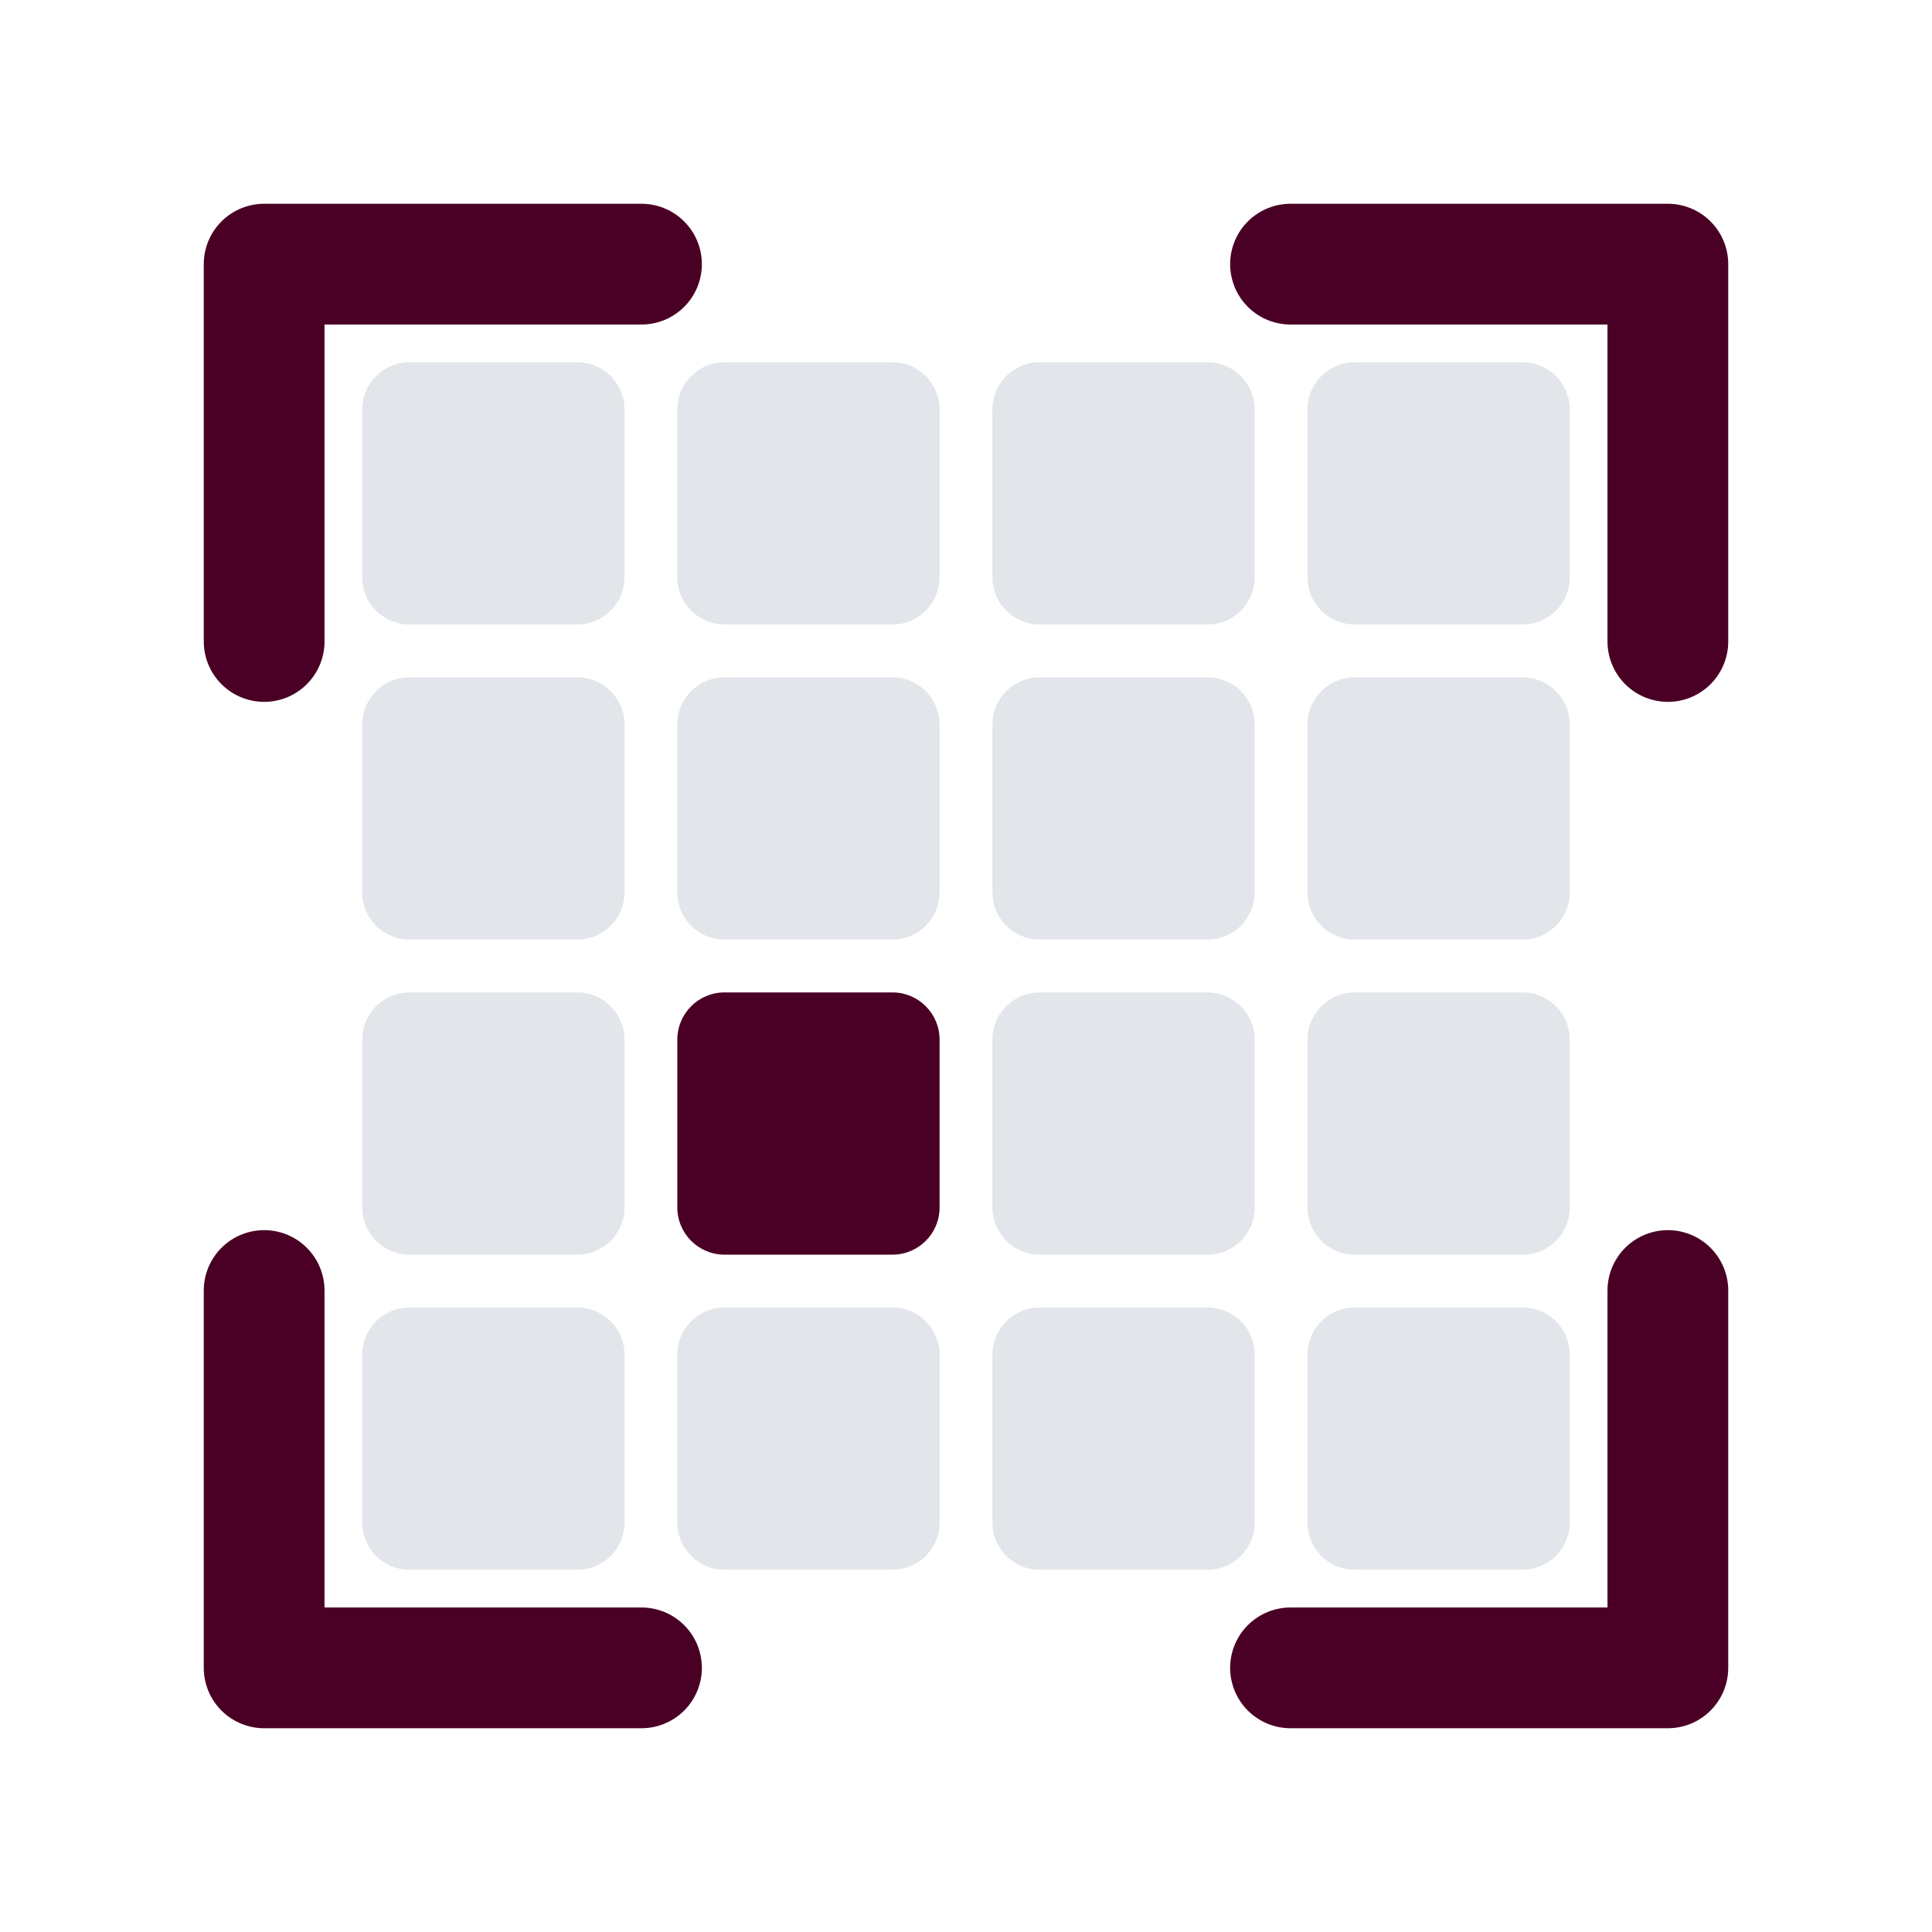
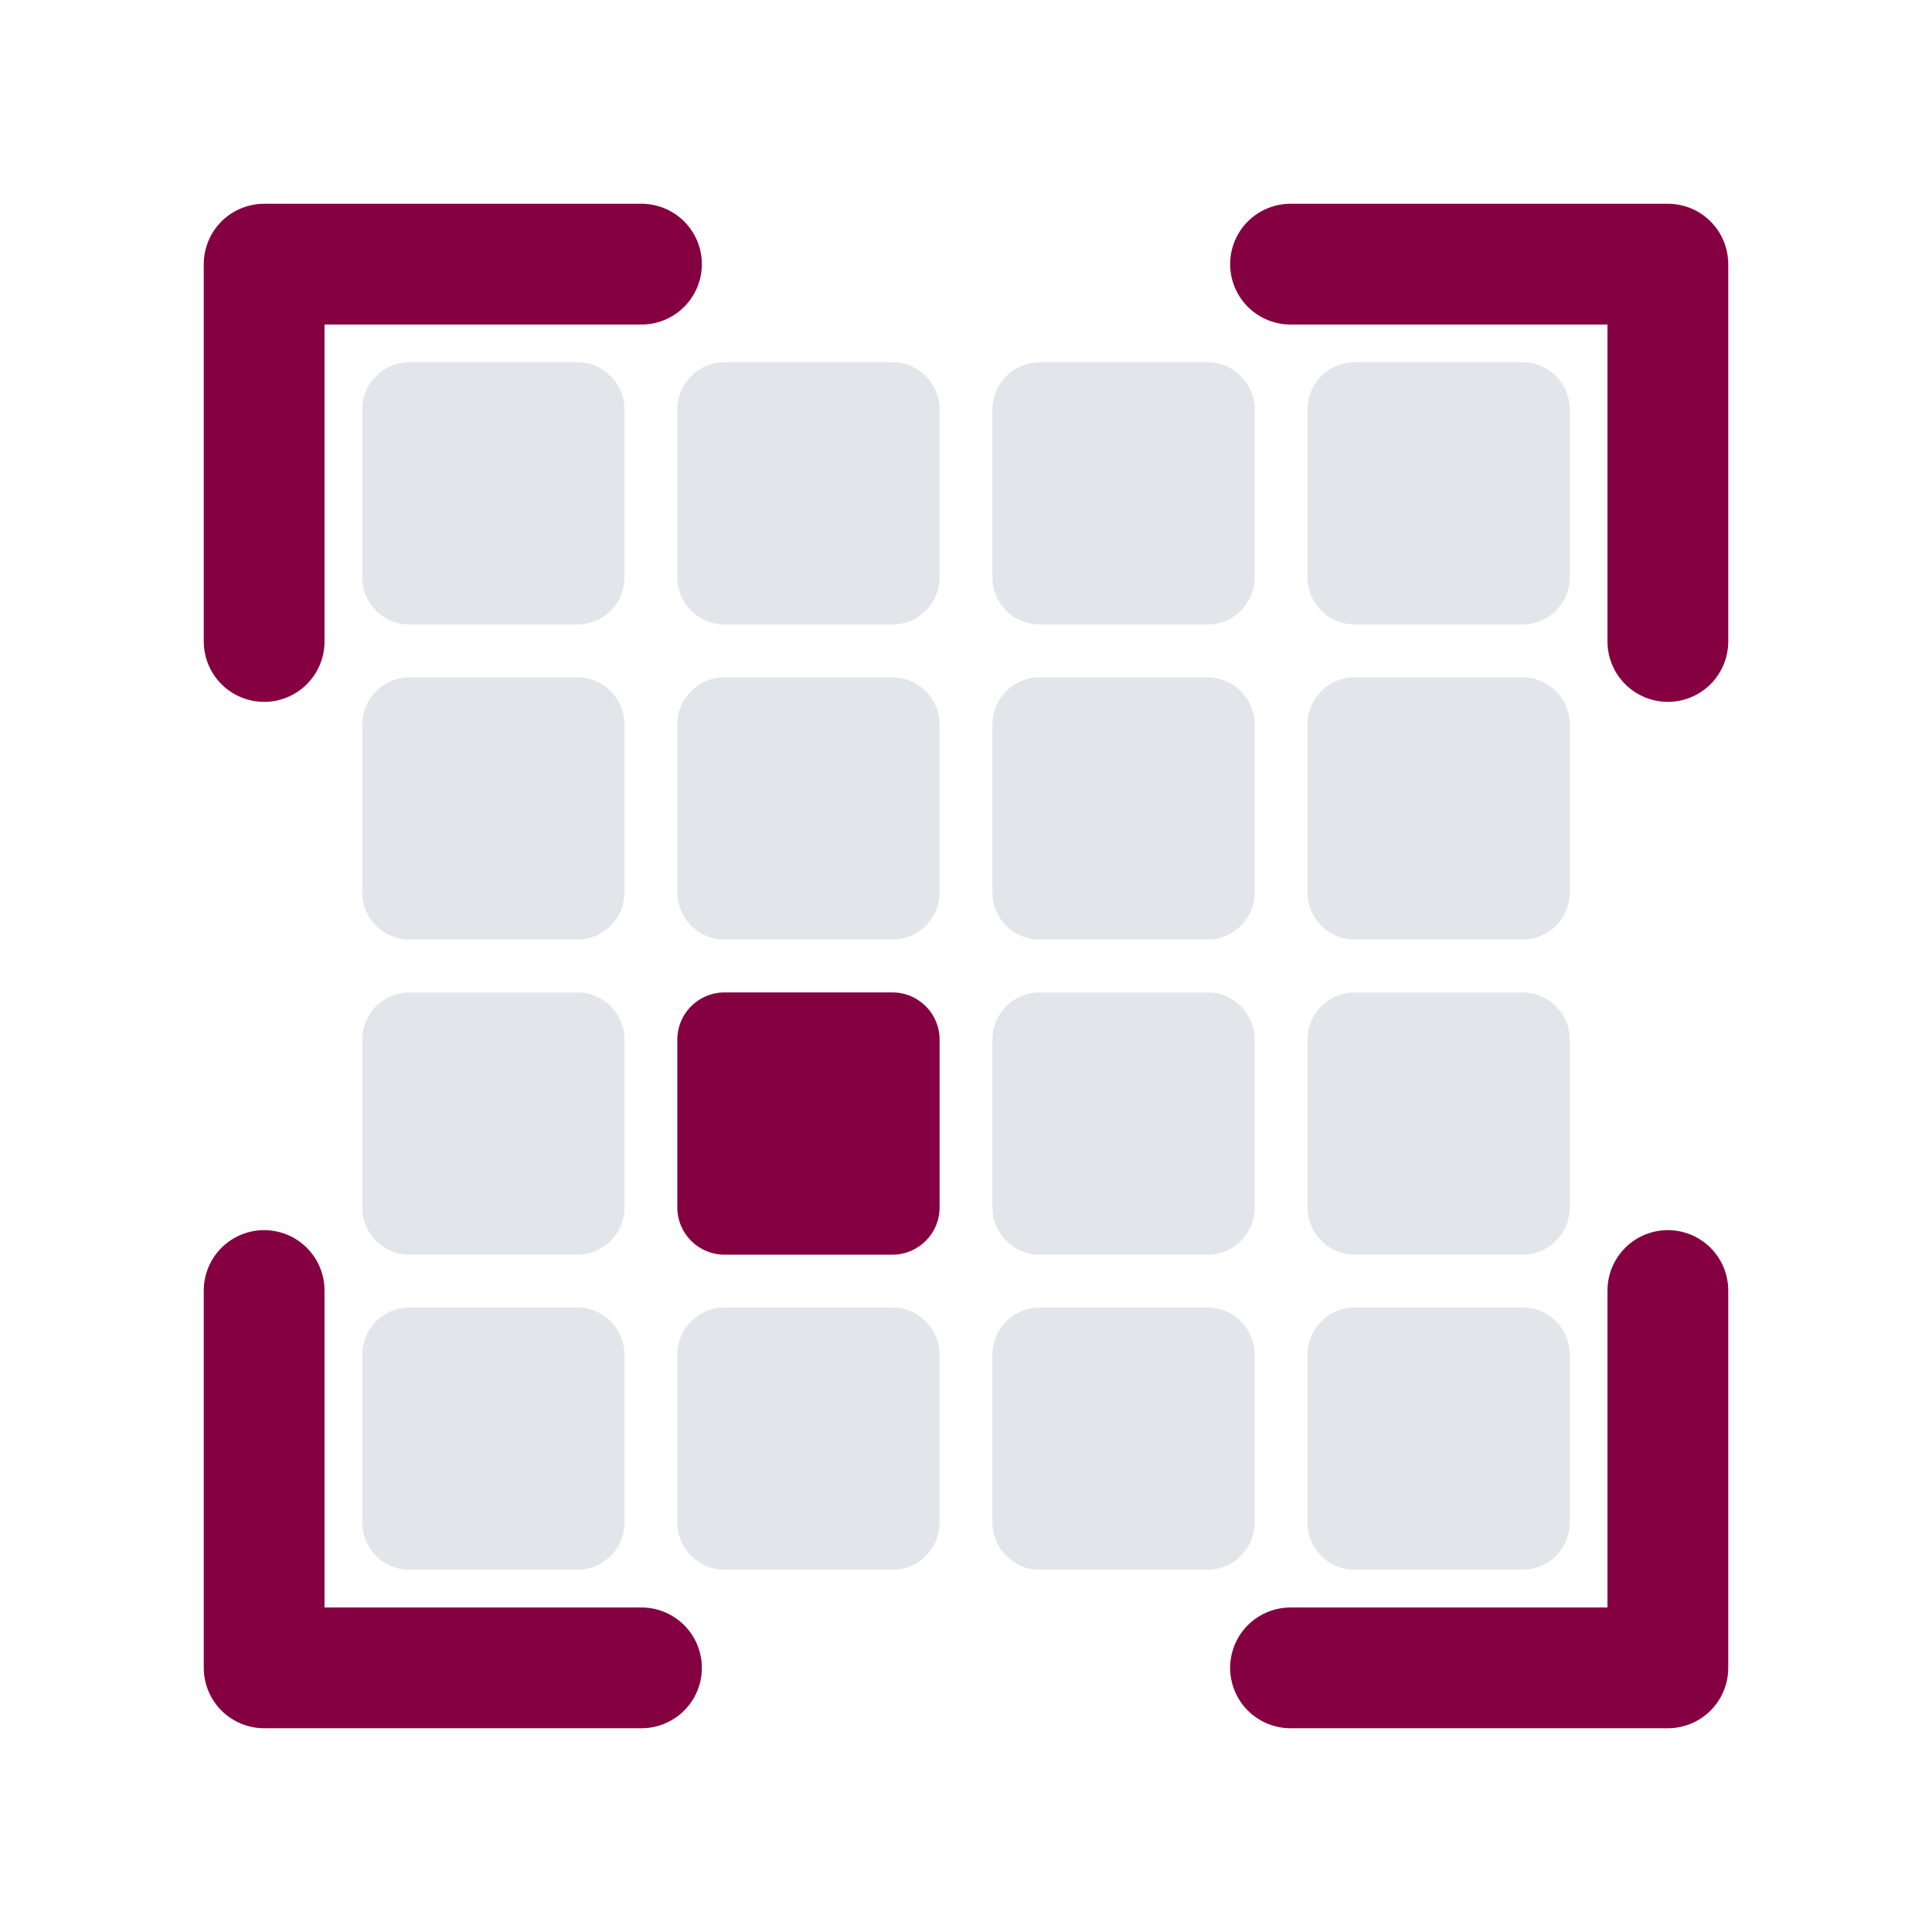
<svg xmlns="http://www.w3.org/2000/svg" width="1024" height="1024" viewBox="0 0 1024 1024">
  <style>
-     .primary-stroke { stroke: #4a0024; }
+     .primary-stroke { stroke: #850040; }
    .light-fill { fill: rgba(199,206,214,0.5); }
-     .accent-fill { fill: #4a0024; }
+     .accent-fill { fill: #850040; }
  </style>
  <path d="M 140,340 L 140,140 L 340,140" class="primary-stroke" stroke-width="64" fill="none" stroke-linecap="round" stroke-linejoin="round" />
  <path d="M 684,140 L 884,140 L 884,340" class="primary-stroke" stroke-width="64" fill="none" stroke-linecap="round" stroke-linejoin="round" />
  <path d="M 140,684 L 140,884 L 340,884" class="primary-stroke" stroke-width="64" fill="none" stroke-linecap="round" stroke-linejoin="round" />
  <path d="M 684,884 L 884,884 L 884,684" class="primary-stroke" stroke-width="64" fill="none" stroke-linecap="round" stroke-linejoin="round" />
  <rect x="192" y="192" width="139" height="139" rx="25" ry="25" class="light-fill" />
  <rect x="359" y="192" width="139" height="139" rx="25" ry="25" class="light-fill" />
  <rect x="526" y="192" width="139" height="139" rx="25" ry="25" class="light-fill" />
  <rect x="693" y="192" width="139" height="139" rx="25" ry="25" class="light-fill" />
  <rect x="192" y="359" width="139" height="139" rx="25" ry="25" class="light-fill" />
  <rect x="359" y="359" width="139" height="139" rx="25" ry="25" class="light-fill" />
  <rect x="526" y="359" width="139" height="139" rx="25" ry="25" class="light-fill" />
  <rect x="693" y="359" width="139" height="139" rx="25" ry="25" class="light-fill" />
  <rect x="192" y="526" width="139" height="139" rx="25" ry="25" class="light-fill" />
  <rect x="359" y="526" width="139" height="139" rx="25" ry="25" class="accent-fill" />
  <rect x="526" y="526" width="139" height="139" rx="25" ry="25" class="light-fill" />
  <rect x="693" y="526" width="139" height="139" rx="25" ry="25" class="light-fill" />
  <rect x="192" y="693" width="139" height="139" rx="25" ry="25" class="light-fill" />
  <rect x="359" y="693" width="139" height="139" rx="25" ry="25" class="light-fill" />
  <rect x="526" y="693" width="139" height="139" rx="25" ry="25" class="light-fill" />
  <rect x="693" y="693" width="139" height="139" rx="25" ry="25" class="light-fill" />
</svg>
